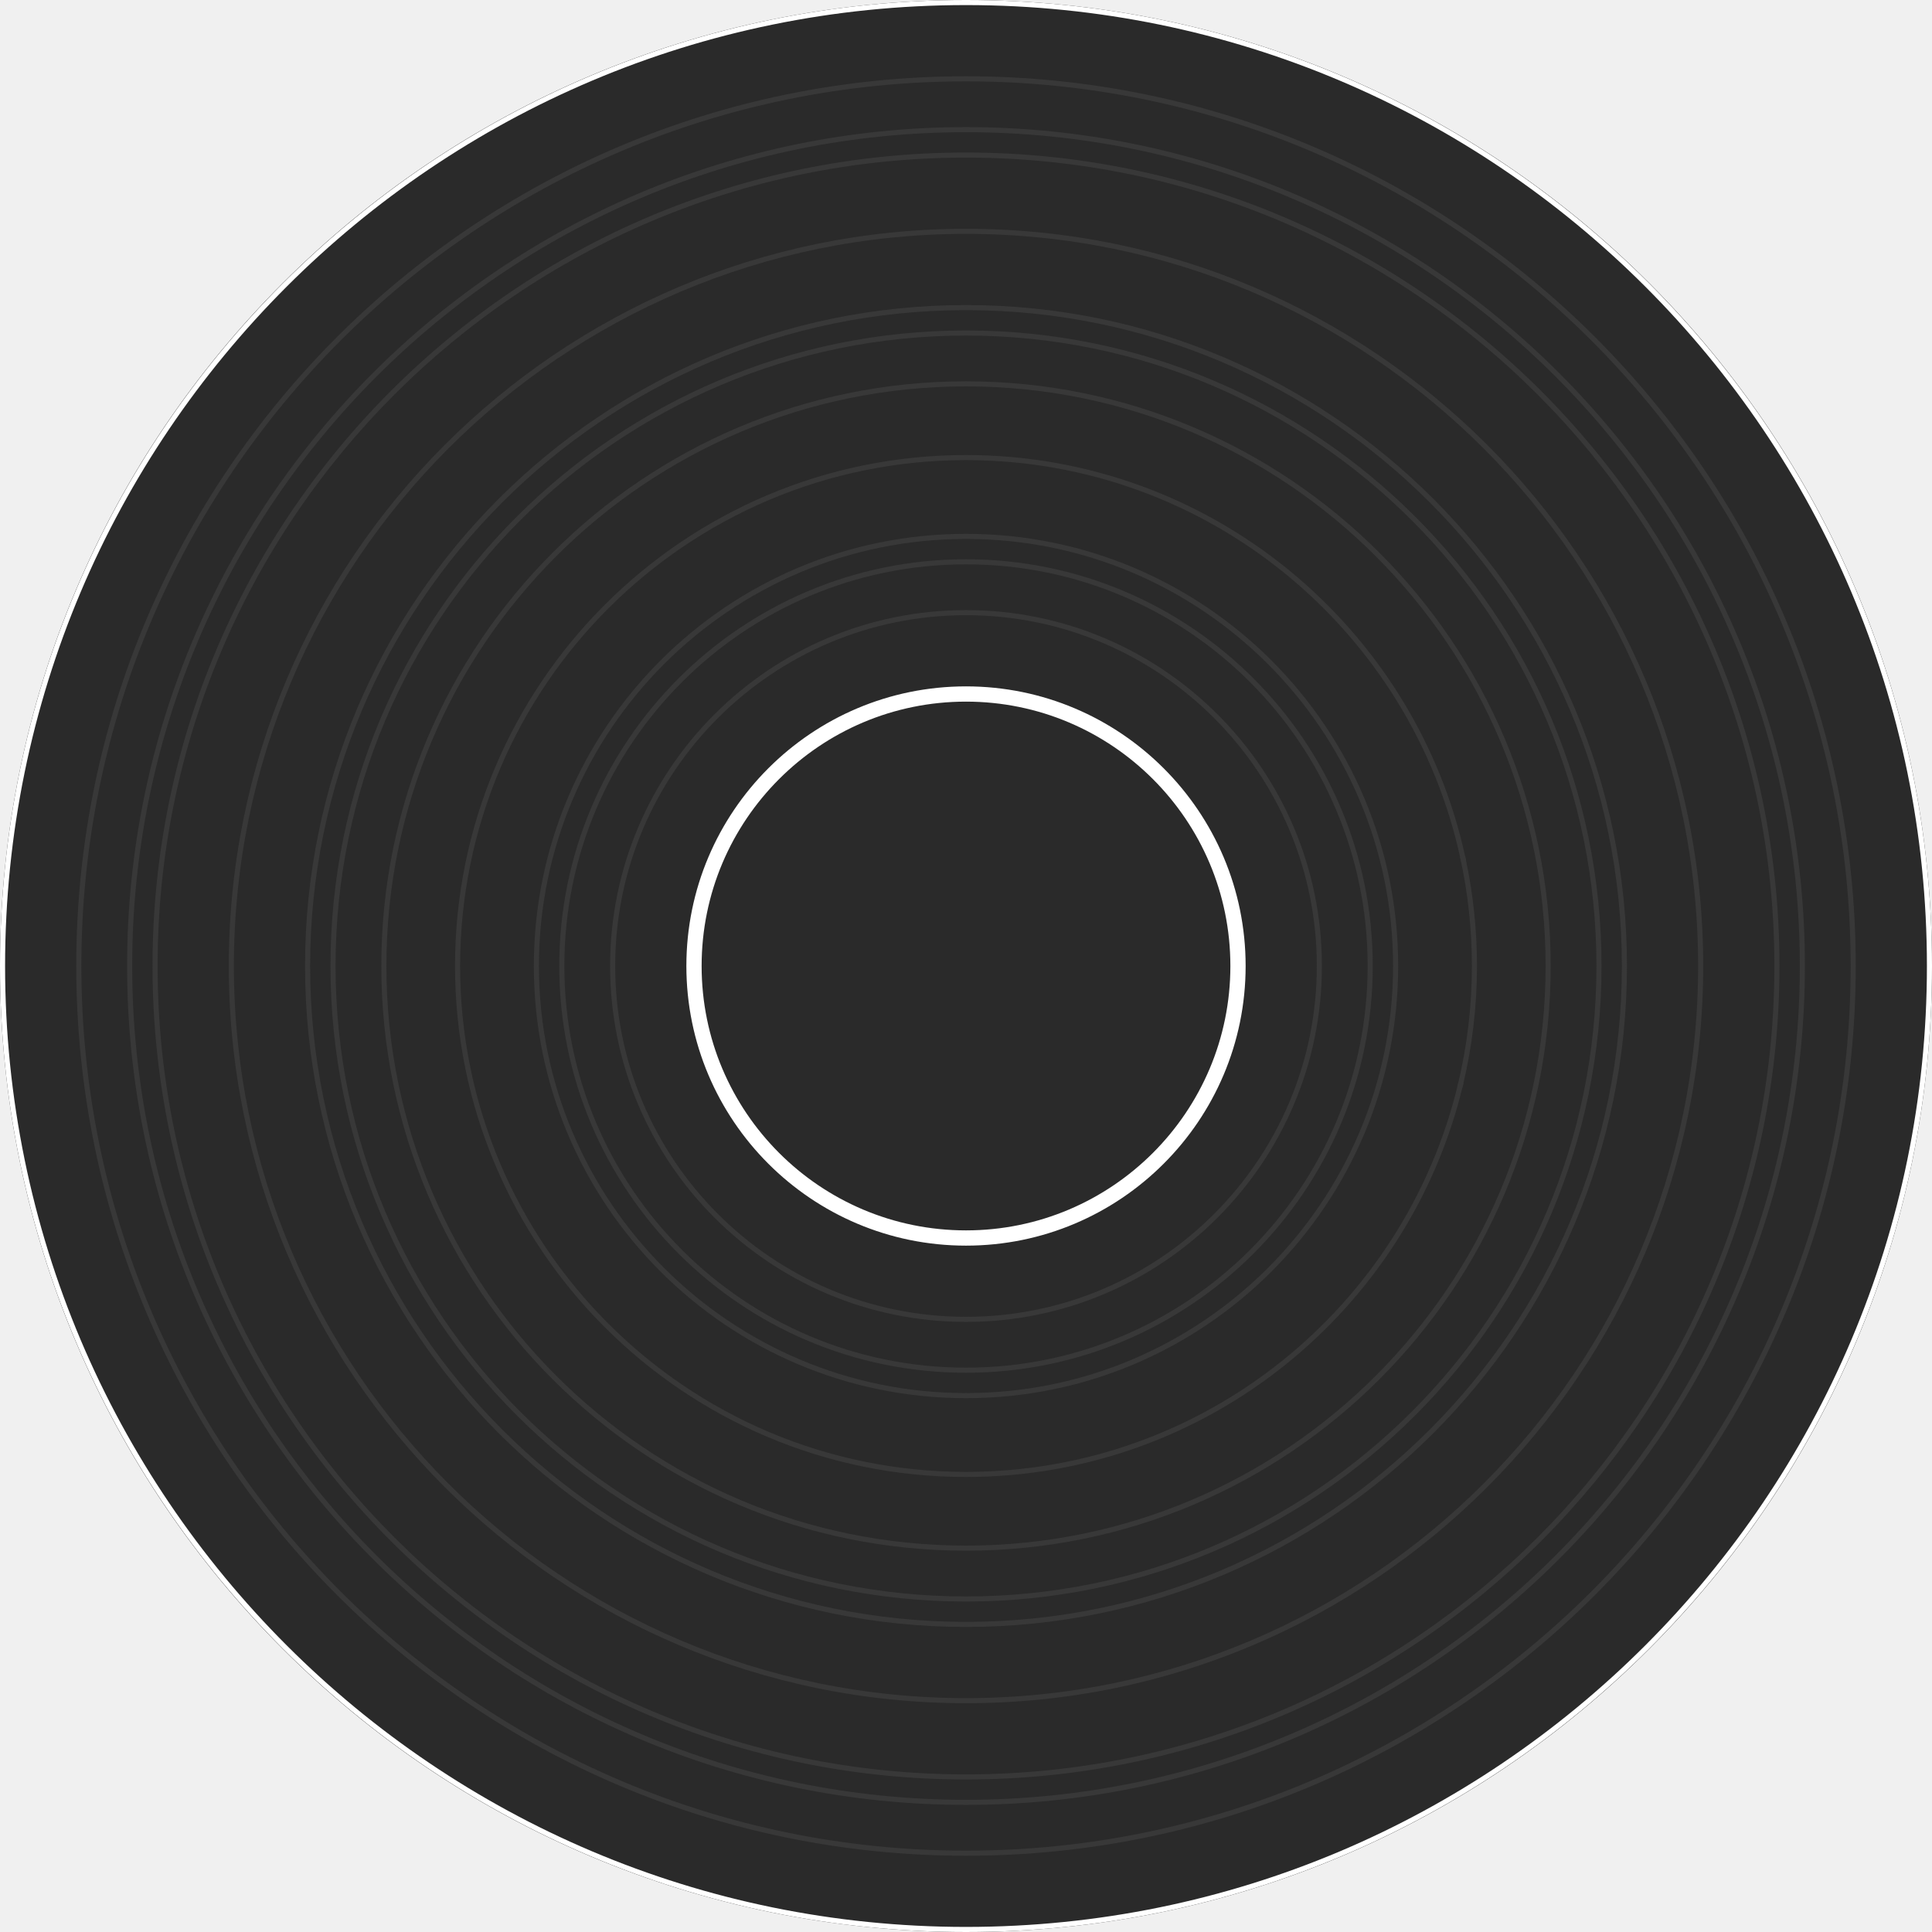
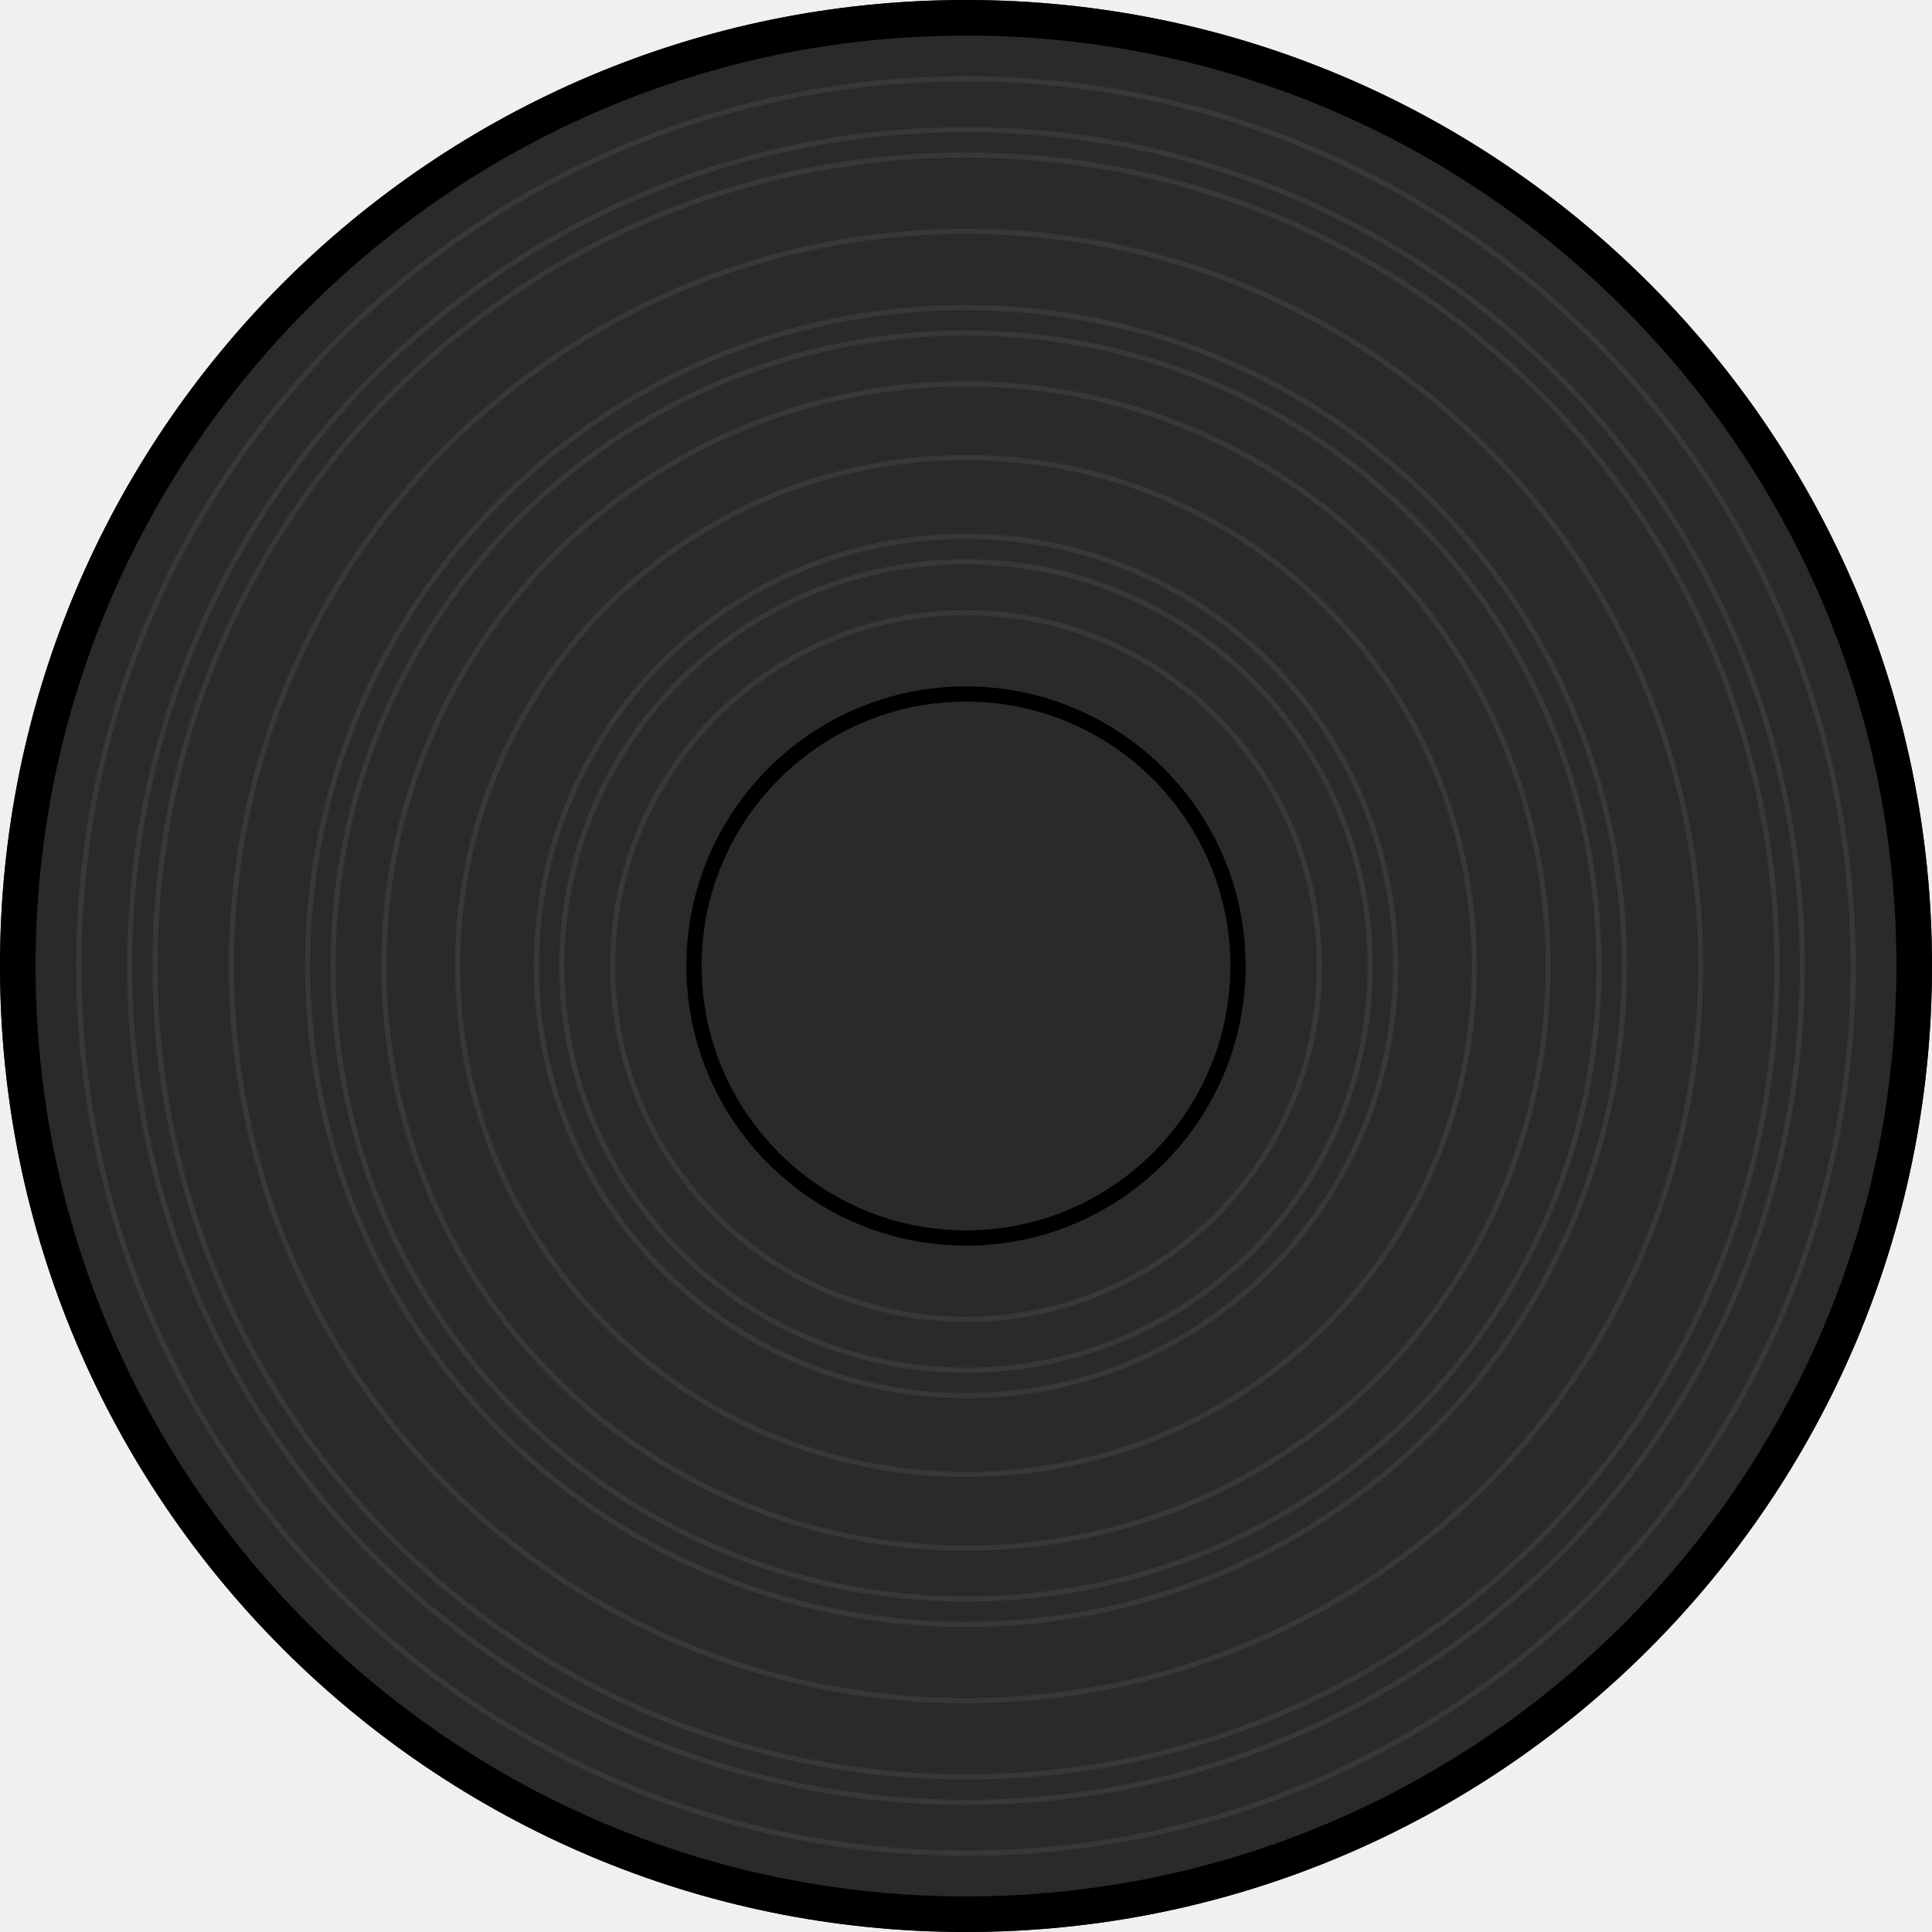
<svg xmlns="http://www.w3.org/2000/svg" width="100%" height="100%" viewBox="0 0 380 380" version="1.1" xml:space="preserve" style="fill-rule:evenodd;clip-rule:evenodd;stroke-linecap:square;stroke-linejoin:round;stroke-miterlimit:1.5;">
-   <g transform="matrix(1,0,0,1,-890.269,-1734.059)">
-     <g transform="matrix(1,0,0,1,603.5139,0)">
+   <g transform="matrix(1,0,0,1,-257.024,-1734.059)">
+     <g transform="matrix(1,0,0,1,-29.73105,0)">
      <g id="Layer-4:-Vinyl-Disc">
        <g id="Vinyl-Base" transform="matrix(0.867456,0,0,0.867456,71.56169,325.6747)">
          <circle cx="467.105" cy="1842.611" r="219.031" style="fill:rgb(42,42,42);" />
-           <path d="M467.105,1623.58C587.992,1623.58 686.137,1721.725 686.137,1842.611C686.137,1963.498 587.992,2061.642 467.105,2061.642C346.219,2061.642 248.074,1963.498 248.074,1842.611C248.074,1721.725 346.219,1623.58 467.105,1623.58ZM467.105,1624.733C346.855,1624.733 249.227,1722.361 249.227,1842.611C249.227,1962.862 346.855,2060.49 467.105,2060.49C587.356,2060.49 684.984,1962.862 684.984,1842.611C684.984,1722.361 587.356,1624.733 467.105,1624.733Z" style="fill:white;" />
+           <path d="M467.105,1623.58C587.992,1623.58 686.137,1721.725 686.137,1842.611C686.137,1963.498 587.992,2061.642 467.105,2061.642C346.219,2061.642 248.074,1963.498 248.074,1842.611C248.074,1721.725 346.219,1623.58 467.105,1623.58ZM467.105,1631.649C350.672,1631.649 256.144,1726.178 256.144,1842.611C256.144,1959.044 350.672,2053.573 467.105,2053.573C583.538,2053.573 678.067,1959.044 678.067,1842.611C678.067,1726.178 583.538,1631.649 467.105,1631.649Z" />
        </g>
        <g transform="matrix(0.798973,0,0,0.798973,103.5506,451.8629)">
          <path d="M467.105,1623.58C587.992,1623.58 686.137,1721.725 686.137,1842.611C686.137,1963.498 587.992,2061.642 467.105,2061.642C346.219,2061.642 248.074,1963.498 248.074,1842.611C248.074,1721.725 346.219,1623.58 467.105,1623.58ZM467.105,1624.832C346.909,1624.832 249.326,1722.415 249.326,1842.611C249.326,1962.807 346.909,2060.391 467.105,2060.391C587.301,2060.391 684.885,1962.807 684.885,1842.611C684.885,1722.415 587.301,1624.832 467.105,1624.832Z" style="fill:rgb(56,56,56);" />
        </g>
        <g transform="matrix(0.753317,0,0,0.753317,124.8766,535.9884)">
          <path d="M467.105,1623.58C587.992,1623.58 686.137,1721.725 686.137,1842.611C686.137,1963.498 587.992,2061.642 467.105,2061.642C346.219,2061.642 248.074,1963.498 248.074,1842.611C248.074,1721.725 346.219,1623.58 467.105,1623.58ZM467.105,1624.907C346.951,1624.907 249.402,1722.457 249.402,1842.611C249.402,1962.765 346.951,2060.315 467.105,2060.315C587.259,2060.315 684.809,1962.765 684.809,1842.611C684.809,1722.457 587.259,1624.907 467.105,1624.907Z" style="fill:rgb(56,56,56);" />
        </g>
        <g transform="matrix(0.730489,0,0,0.730489,135.5396,578.0512)">
          <path d="M467.105,1623.58C587.992,1623.58 686.137,1721.725 686.137,1842.611C686.137,1963.498 587.992,2061.642 467.105,2061.642C346.219,2061.642 248.074,1963.498 248.074,1842.611C248.074,1721.725 346.219,1623.58 467.105,1623.58ZM467.105,1624.949C346.974,1624.949 249.443,1722.48 249.443,1842.611C249.443,1962.742 346.974,2060.273 467.105,2060.273C587.236,2060.273 684.768,1962.742 684.768,1842.611C684.768,1722.48 587.236,1624.949 467.105,1624.949Z" style="fill:rgb(56,56,56);" />
        </g>
        <g transform="matrix(0.662006,0,0,0.662006,167.5285,704.2394)">
          <path d="M467.105,1623.58C587.992,1623.58 686.137,1721.725 686.137,1842.611C686.137,1963.498 587.992,2061.642 467.105,2061.642C346.219,2061.642 248.074,1963.498 248.074,1842.611C248.074,1721.725 346.219,1623.58 467.105,1623.58ZM467.105,1625.09C347.052,1625.09 249.585,1722.558 249.585,1842.611C249.585,1962.664 347.052,2060.132 467.105,2060.132C587.158,2060.132 684.626,1962.664 684.626,1842.611C684.626,1722.558 587.158,1625.09 467.105,1625.09Z" style="fill:rgb(56,56,56);" />
        </g>
        <g transform="matrix(0.593523,0,0,0.593523,199.5175,830.4277)">
          <path d="M467.105,1623.58C587.992,1623.58 686.137,1721.725 686.137,1842.611C686.137,1963.498 587.992,2061.642 467.105,2061.642C346.219,2061.642 248.074,1963.498 248.074,1842.611C248.074,1721.725 346.219,1623.58 467.105,1623.58ZM467.105,1625.265C347.149,1625.265 249.759,1722.654 249.759,1842.611C249.759,1962.568 347.149,2059.958 467.105,2059.958C587.062,2059.958 684.452,1962.568 684.452,1842.611C684.452,1722.654 587.062,1625.265 467.105,1625.265Z" style="fill:rgb(56,56,56);" />
        </g>
        <g transform="matrix(0.570695,0,0,0.570695,210.1805,872.4904)">
          <path d="M467.105,1623.58C587.992,1623.58 686.137,1721.725 686.137,1842.611C686.137,1963.498 587.992,2061.642 467.105,2061.642C346.219,2061.642 248.074,1963.498 248.074,1842.611C248.074,1721.725 346.219,1623.58 467.105,1623.58ZM467.105,1625.332C347.186,1625.332 249.826,1722.692 249.826,1842.611C249.826,1962.531 347.186,2059.89 467.105,2059.89C587.025,2059.89 684.384,1962.531 684.384,1842.611C684.384,1722.692 587.025,1625.332 467.105,1625.332Z" style="fill:rgb(56,56,56);" />
        </g>
        <g transform="matrix(0.525039,0,0,0.525039,231.5065,956.6159)">
          <path d="M467.105,1623.58C587.992,1623.58 686.137,1721.725 686.137,1842.611C686.137,1963.498 587.992,2061.642 467.105,2061.642C346.219,2061.642 248.074,1963.498 248.074,1842.611C248.074,1721.725 346.219,1623.58 467.105,1623.58ZM467.105,1625.485C347.27,1625.485 249.979,1722.776 249.979,1842.611C249.979,1962.447 347.27,2059.738 467.105,2059.738C586.941,2059.738 684.232,1962.447 684.232,1842.611C684.232,1722.776 586.941,1625.485 467.105,1625.485Z" style="fill:rgb(56,56,56);" />
        </g>
        <g>
          <g transform="matrix(0.456556,0,0,0.456556,263.4954,1082.804)">
            <path d="M680.13,1893.723C657.082,1989.991 570.395,2061.642 467.105,2061.642C346.219,2061.642 248.074,1963.498 248.074,1842.611C248.074,1721.725 346.219,1623.58 467.105,1623.58C572.173,1623.58 660.062,1697.72 681.264,1796.492" style="fill:none;stroke:rgb(56,56,56);stroke-width:2.19px;" />
          </g>
          <g transform="matrix(0.456556,0,0,0.456556,263.4954,1082.804)">
            <path d="M681.264,1796.492C684.456,1811.363 686.137,1826.792 686.137,1842.611C686.137,1860.208 684.057,1877.323 680.13,1893.723" style="fill:none;stroke:rgb(56,56,56);stroke-width:2.19px;" />
          </g>
        </g>
        <g transform="matrix(0.388073,0,0,0.388073,295.4844,1208.992)">
          <path d="M467.105,1623.58C587.992,1623.58 686.137,1721.725 686.137,1842.611C686.137,1963.498 587.992,2061.642 467.105,2061.642C346.219,2061.642 248.074,1963.498 248.074,1842.611C248.074,1721.725 346.219,1623.58 467.105,1623.58ZM467.105,1626.157C347.641,1626.157 250.651,1723.147 250.651,1842.611C250.651,1962.076 347.641,2059.066 467.105,2059.066C586.57,2059.066 683.56,1962.076 683.56,1842.611C683.56,1723.147 586.57,1626.157 467.105,1626.157Z" style="fill:rgb(56,56,56);" />
        </g>
        <g transform="matrix(0.365245,0,0,0.365245,306.1473,1251.055)">
          <path d="M467.105,1623.58C587.992,1623.58 686.137,1721.725 686.137,1842.611C686.137,1963.498 587.992,2061.642 467.105,2061.642C346.219,2061.642 248.074,1963.498 248.074,1842.611C248.074,1721.725 346.219,1623.58 467.105,1623.58ZM467.105,1626.318C347.73,1626.318 250.812,1723.236 250.812,1842.611C250.812,1961.987 347.73,2058.904 467.105,2058.904C586.481,2058.904 683.399,1961.987 683.399,1842.611C683.399,1723.236 586.481,1626.318 467.105,1626.318Z" style="fill:rgb(56,56,56);" />
        </g>
        <g transform="matrix(0.319589,0,0,0.319589,327.4733,1335.181)">
          <path d="M467.105,1623.58C587.992,1623.58 686.137,1721.725 686.137,1842.611C686.137,1963.498 587.992,2061.642 467.105,2061.642C346.219,2061.642 248.074,1963.498 248.074,1842.611C248.074,1721.725 346.219,1623.58 467.105,1623.58ZM467.105,1626.709C347.946,1626.709 251.203,1723.451 251.203,1842.611C251.203,1961.771 347.946,2058.513 467.105,2058.513C586.265,2058.513 683.008,1961.771 683.008,1842.611C683.008,1723.451 586.265,1626.709 467.105,1626.709Z" style="fill:rgb(56,56,56);" />
        </g>
        <g transform="matrix(0.251106,0,0,0.251106,359.4623,1461.369)">
          <circle cx="467.105" cy="1842.611" r="219.031" style="fill:rgb(42,42,42);" />
-           <path d="M467.105,1623.58C587.992,1623.58 686.137,1721.725 686.137,1842.611C686.137,1963.498 587.992,2061.642 467.105,2061.642C346.219,2061.642 248.074,1963.498 248.074,1842.611C248.074,1721.725 346.219,1623.58 467.105,1623.58ZM467.105,1635.527C352.812,1635.527 260.021,1728.318 260.021,1842.611C260.021,1956.904 352.812,2049.695 467.105,2049.695C581.398,2049.695 674.189,1956.904 674.189,1842.611C674.189,1728.318 581.398,1635.527 467.105,1635.527Z" style="fill:white;" />
+           <path d="M467.105,1623.58C587.992,1623.58 686.137,1721.725 686.137,1842.611C686.137,1963.498 587.992,2061.642 467.105,2061.642C346.219,2061.642 248.074,1963.498 248.074,1842.611C248.074,1721.725 346.219,1623.58 467.105,1623.58ZM467.105,1635.527C352.812,1635.527 260.021,1728.318 260.021,1842.611C260.021,1956.904 352.812,2049.695 467.105,2049.695C581.398,2049.695 674.189,1956.904 674.189,1842.611C674.189,1728.318 581.398,1635.527 467.105,1635.527Z" />
        </g>
      </g>
    </g>
  </g>
</svg>
